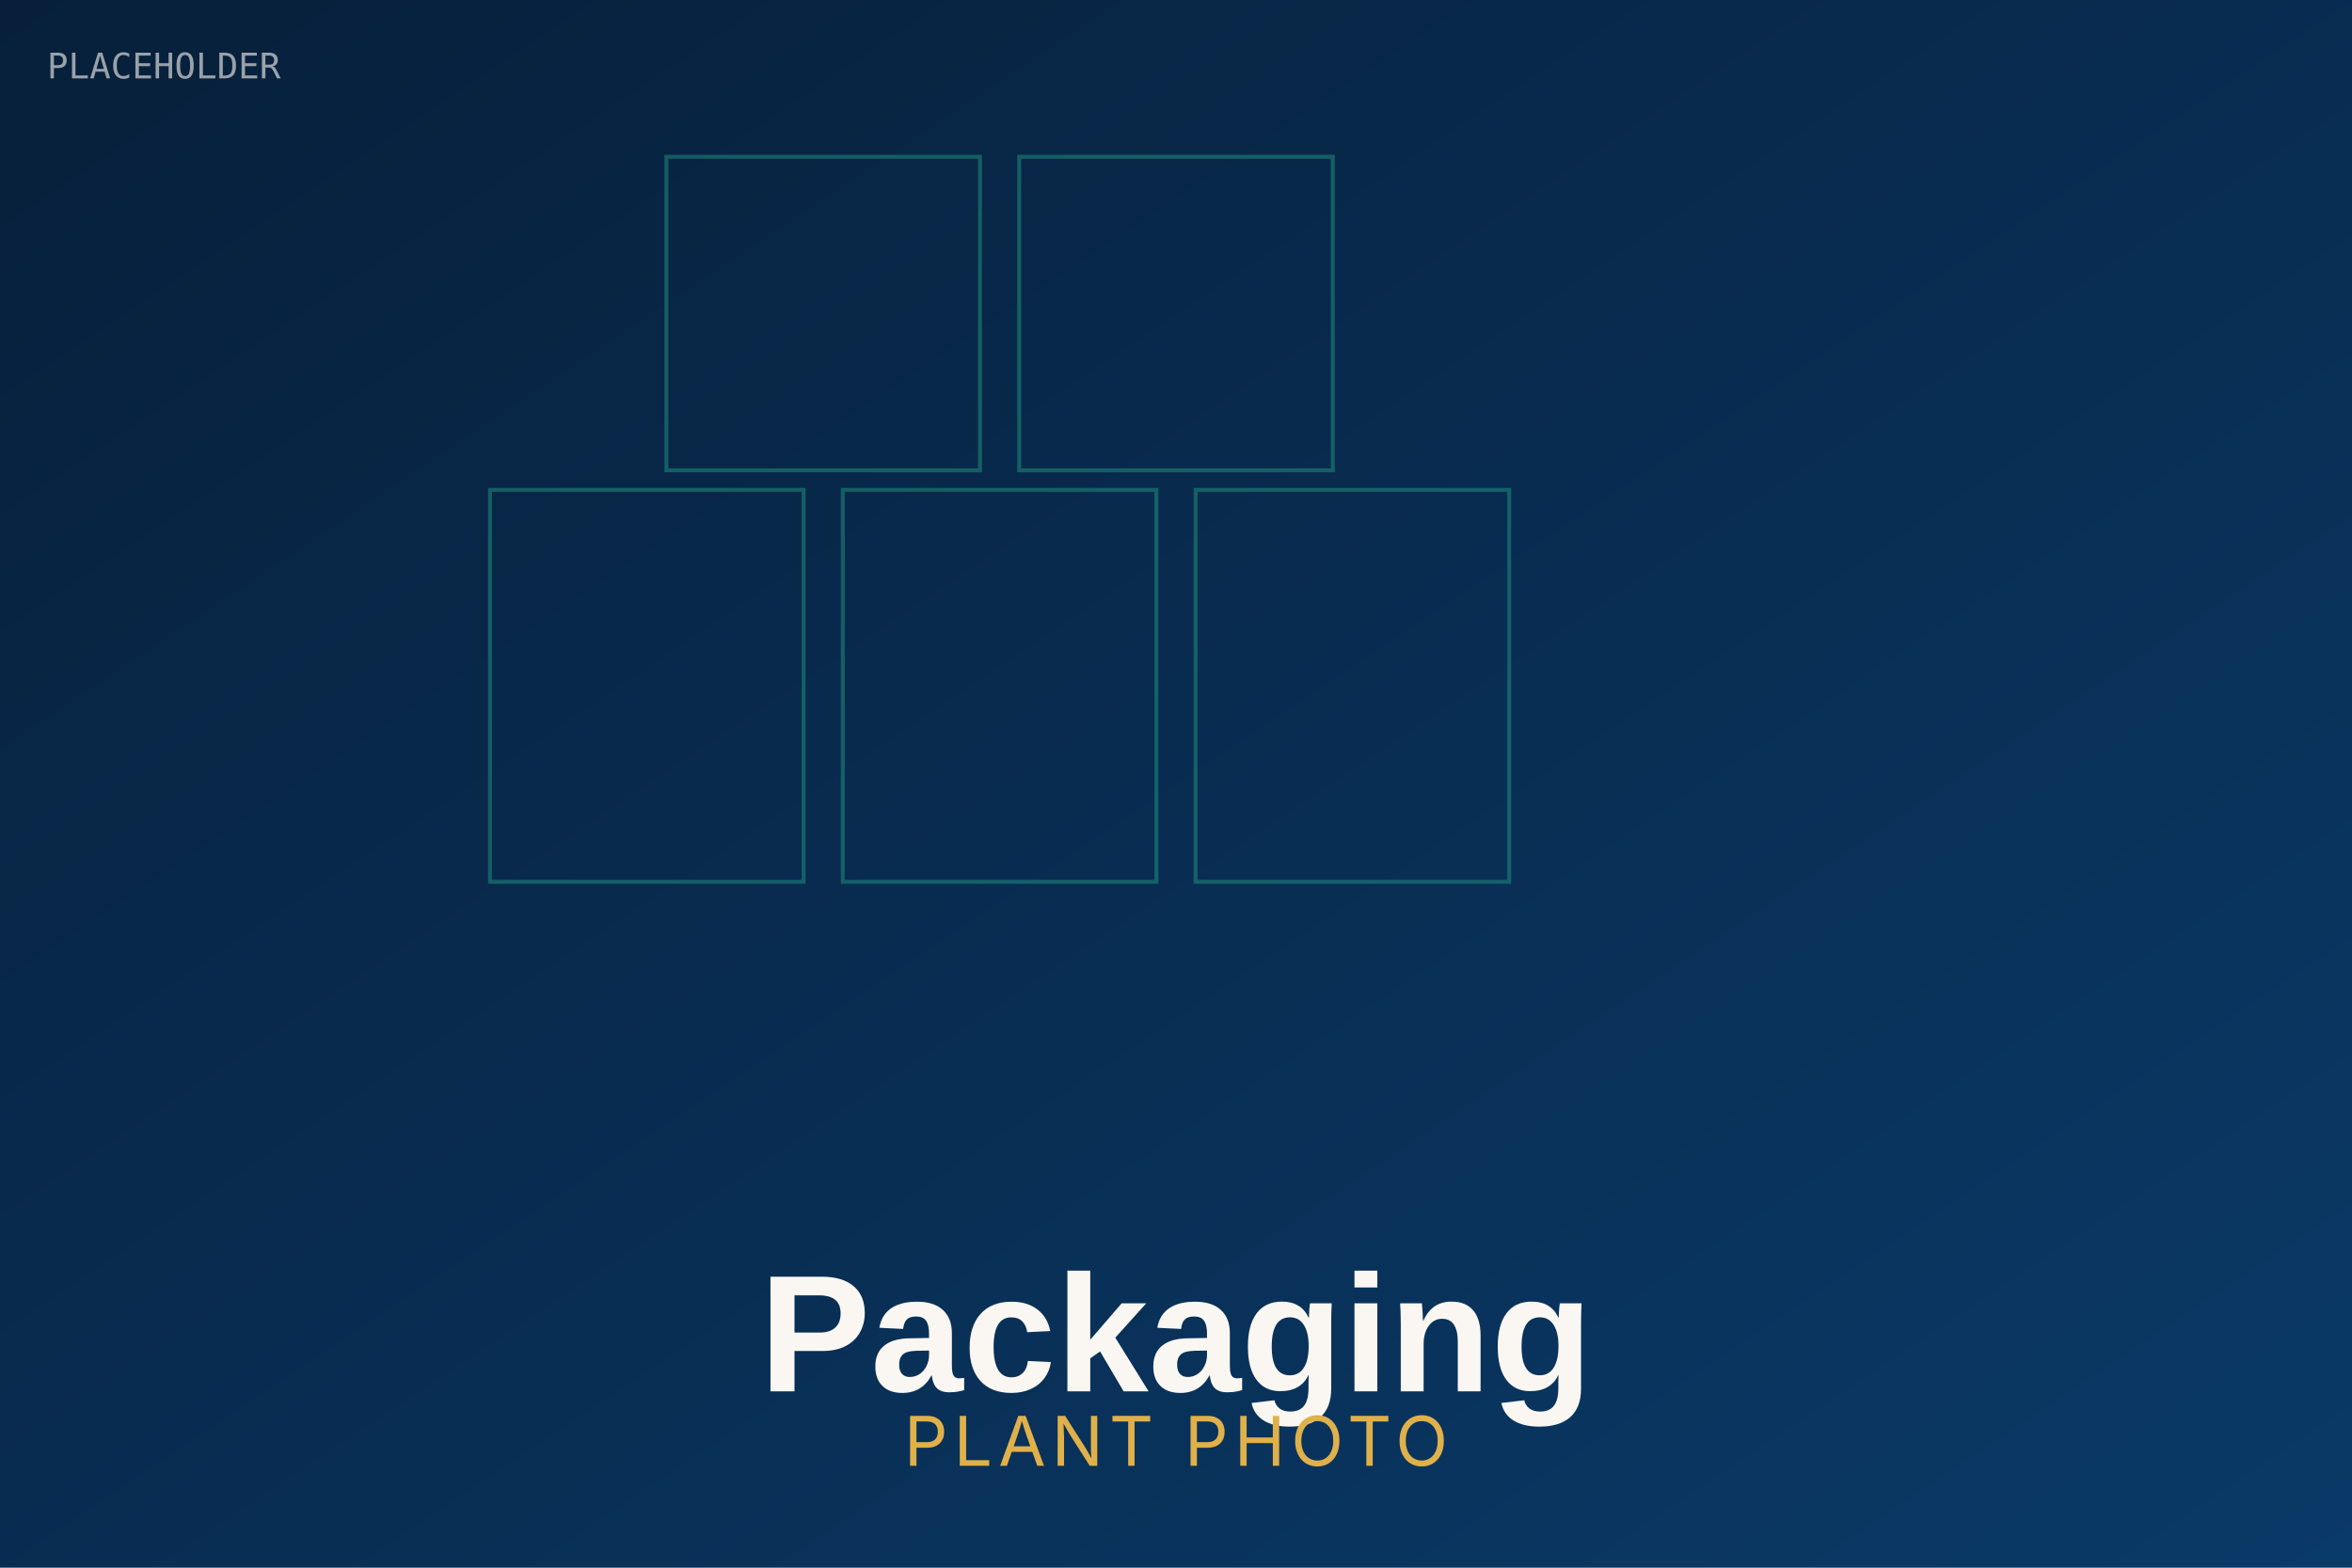
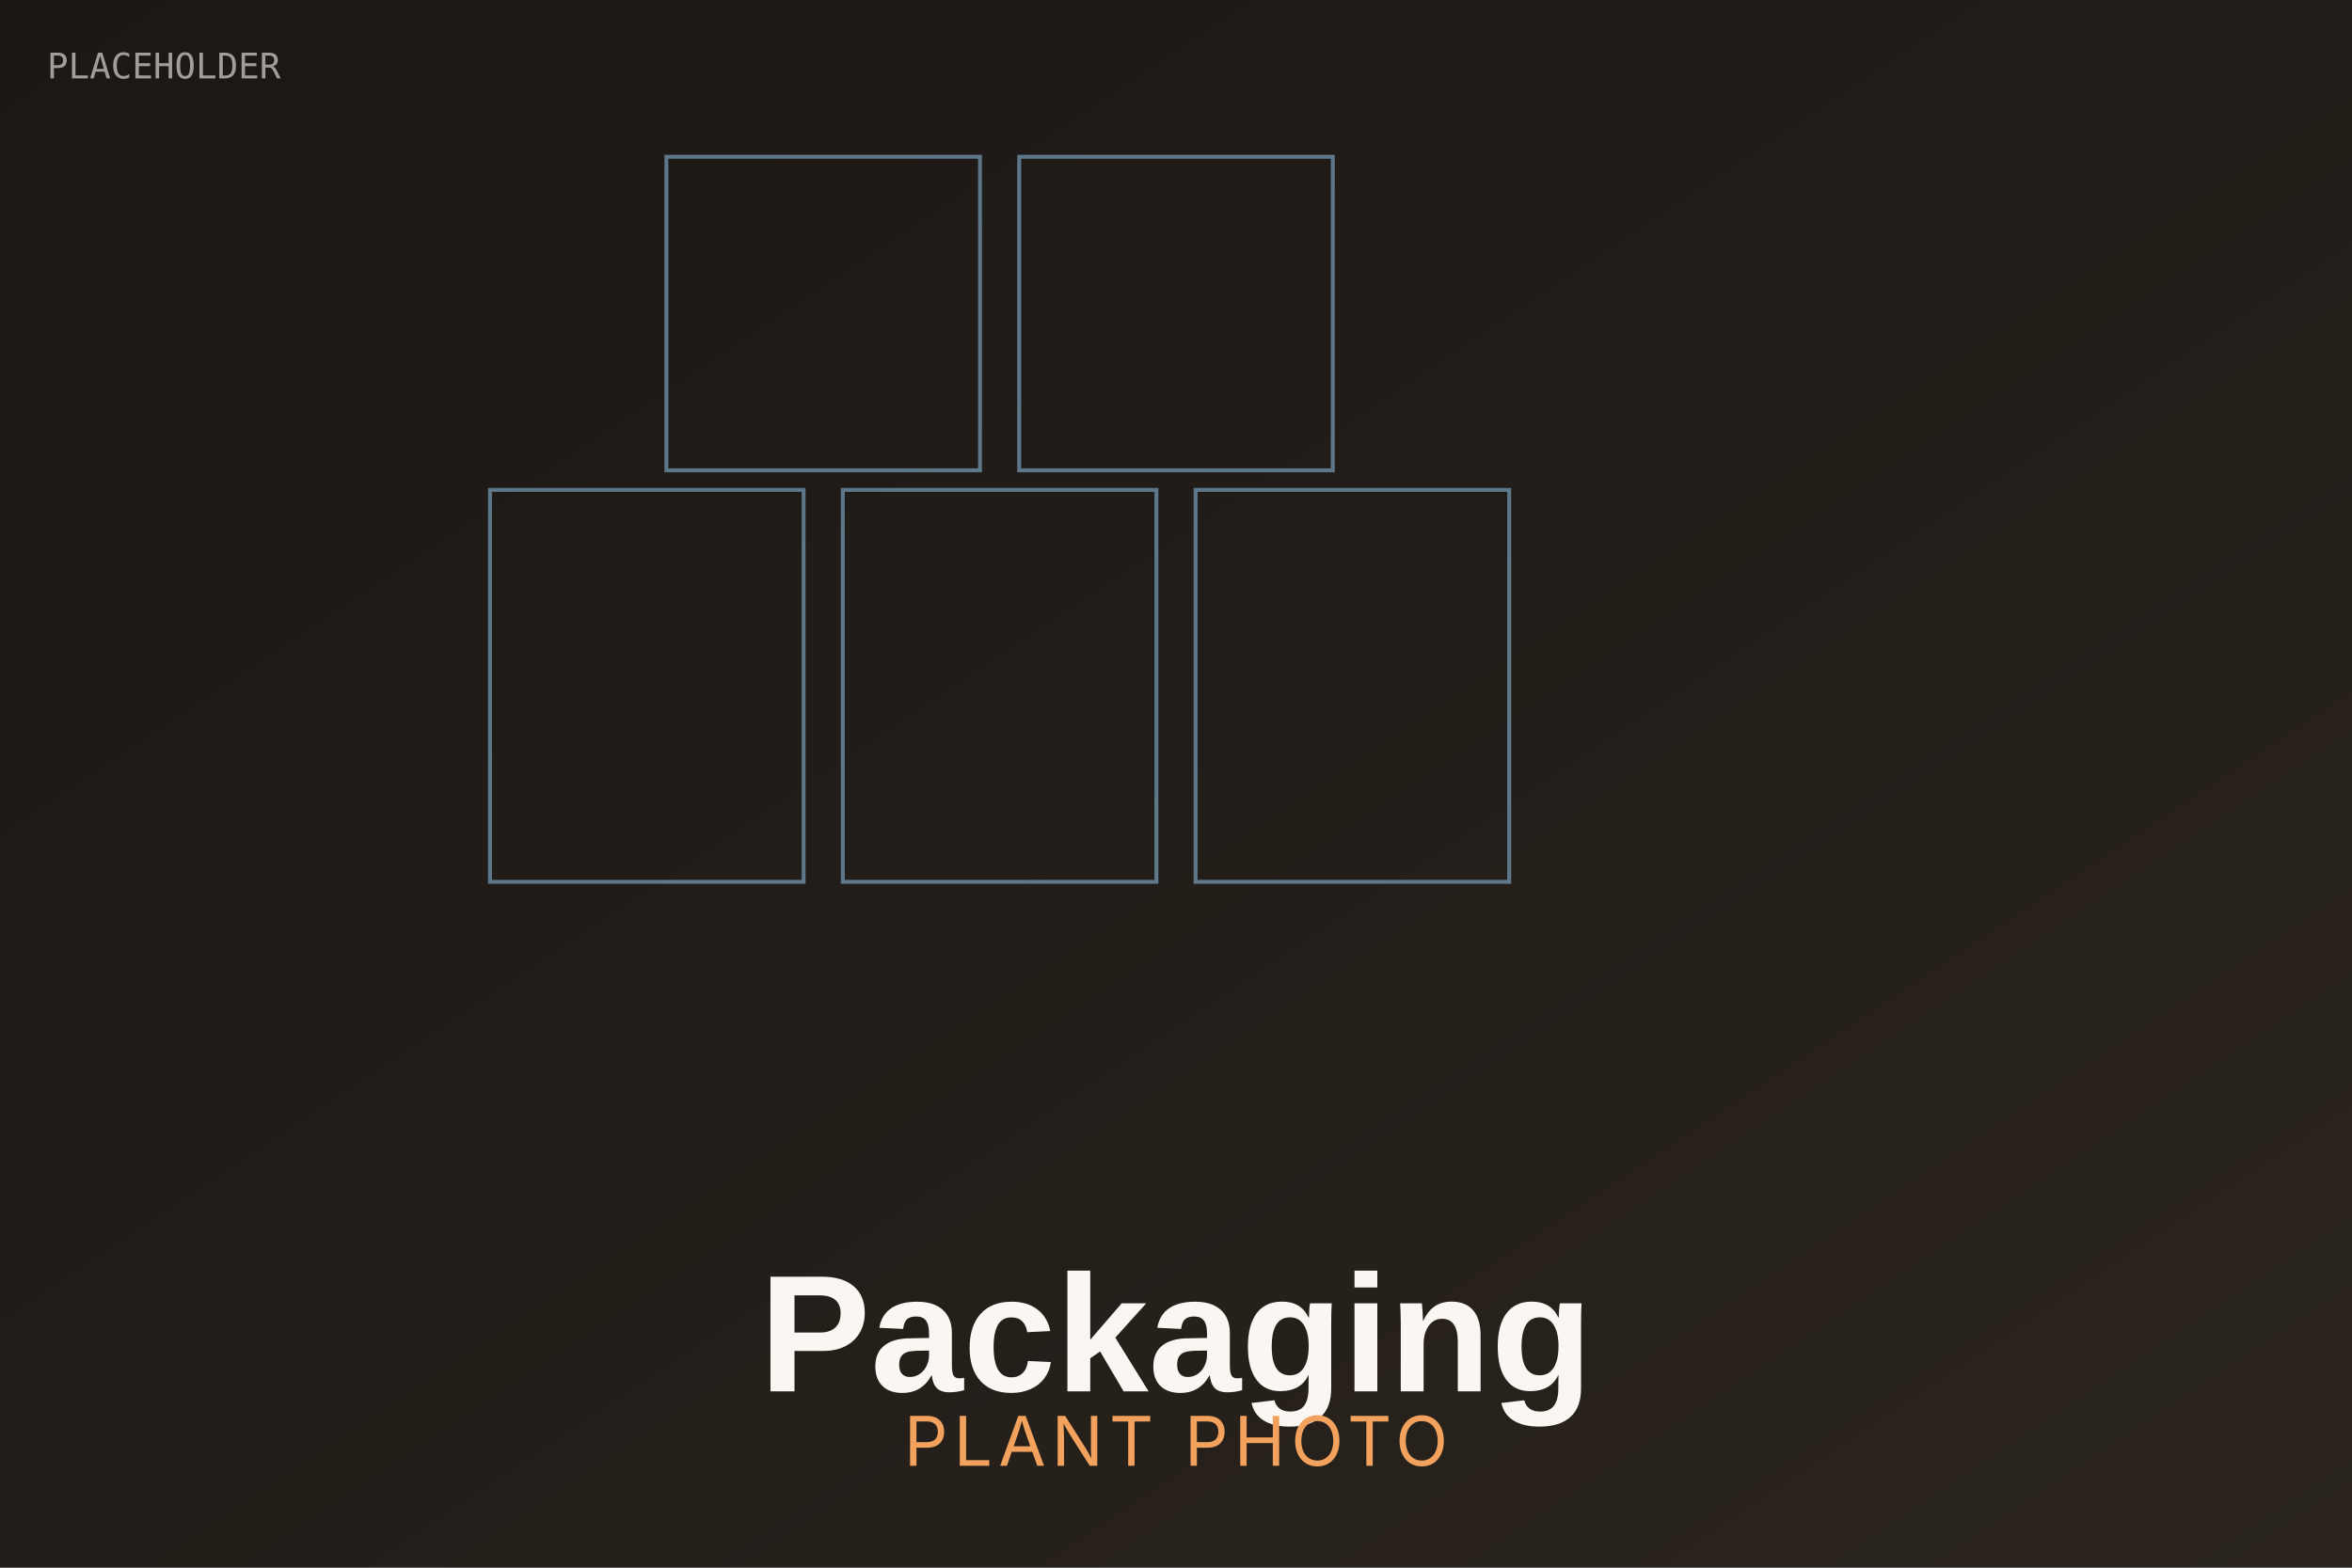
<svg xmlns="http://www.w3.org/2000/svg" viewBox="0 0 1200 800" width="1200" height="800">
  <defs>
    <linearGradient id="g" x1="0" y1="0" x2="1" y2="1">
-       <stop offset="0" stop-color="#071F3A" />
-       <stop offset="1" stop-color="#0A3A68" />
+       <stop offset="0" stop-color="#1B1714" />
+       <stop offset="1" stop-color="#2B241E" />
    </linearGradient>
  </defs>
  <rect width="1200" height="800" fill="url(#g)" />
-   <g fill="none" stroke="#1E8C7E" stroke-width="2" opacity=".55">
+   <g fill="none" stroke="#8CC3E8" stroke-width="2" opacity=".55">
    <rect x="250" y="250" width="160" height="200" />
    <rect x="430" y="250" width="160" height="200" />
    <rect x="610" y="250" width="160" height="200" />
    <rect x="340" y="80" width="160" height="160" />
    <rect x="520" y="80" width="160" height="160" />
  </g>
  <text x="600.0" y="710" text-anchor="middle" font-family="Plus Jakarta Sans,Arial,sans-serif" font-weight="800" font-size="85" fill="#FAF7F2">Packaging</text>
-   <text x="600.0" y="748" text-anchor="middle" font-family="Inter,Arial,sans-serif" font-size="35" fill="#E0B04A" letter-spacing="3">PLANT PHOTO</text>
+   <text x="600.0" y="748" text-anchor="middle" font-family="Inter,Arial,sans-serif" font-size="35" fill="#F2A25C" letter-spacing="3">PLANT PHOTO</text>
  <text x="24" y="40" font-family="JetBrains Mono,monospace" font-size="18" fill="#FAF7F2" opacity=".6">PLACEHOLDER</text>
</svg>
